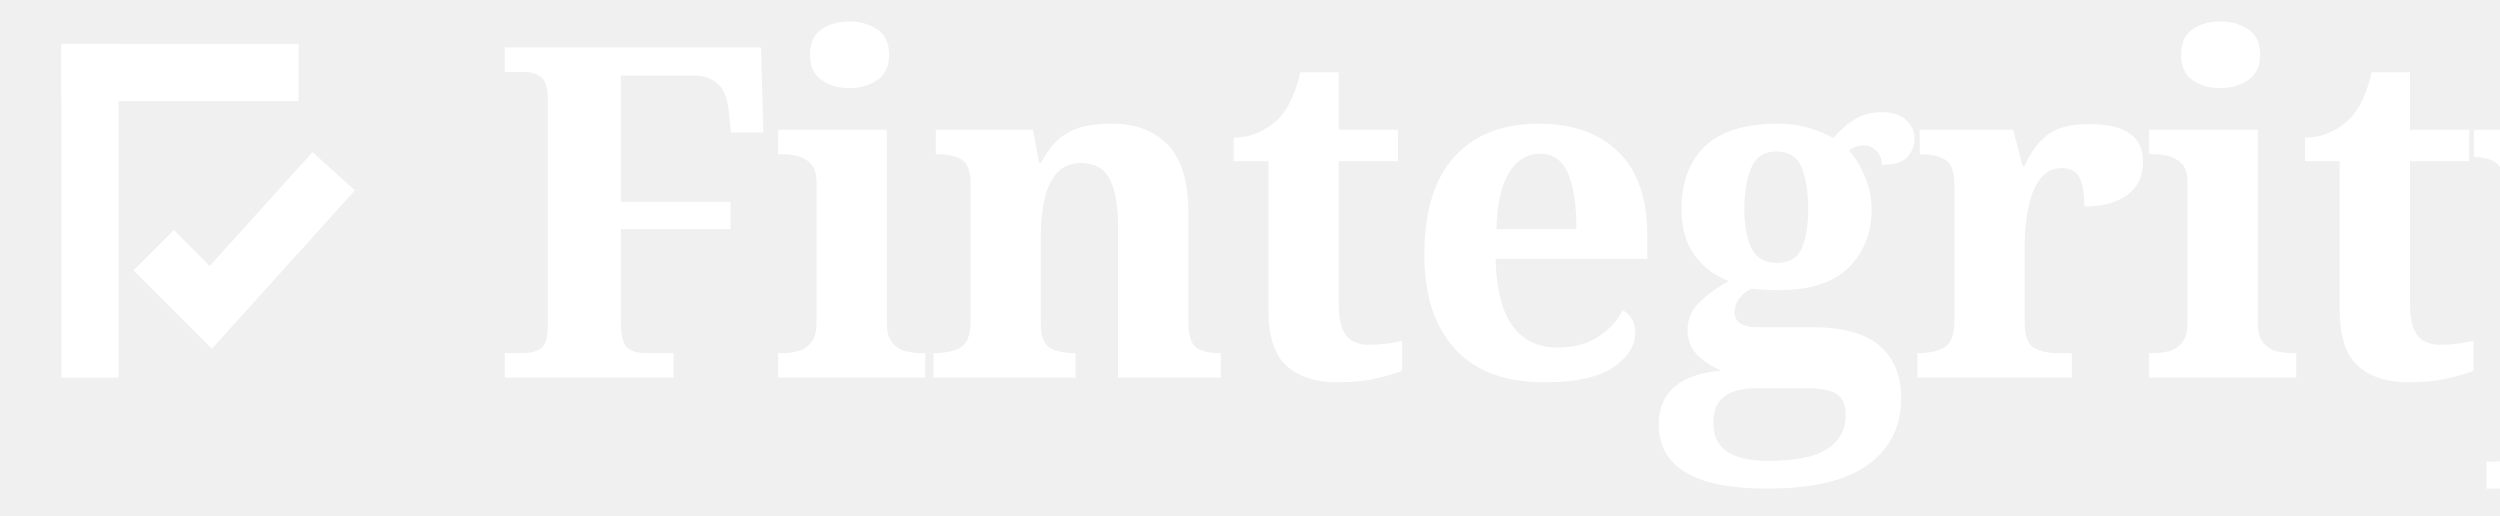
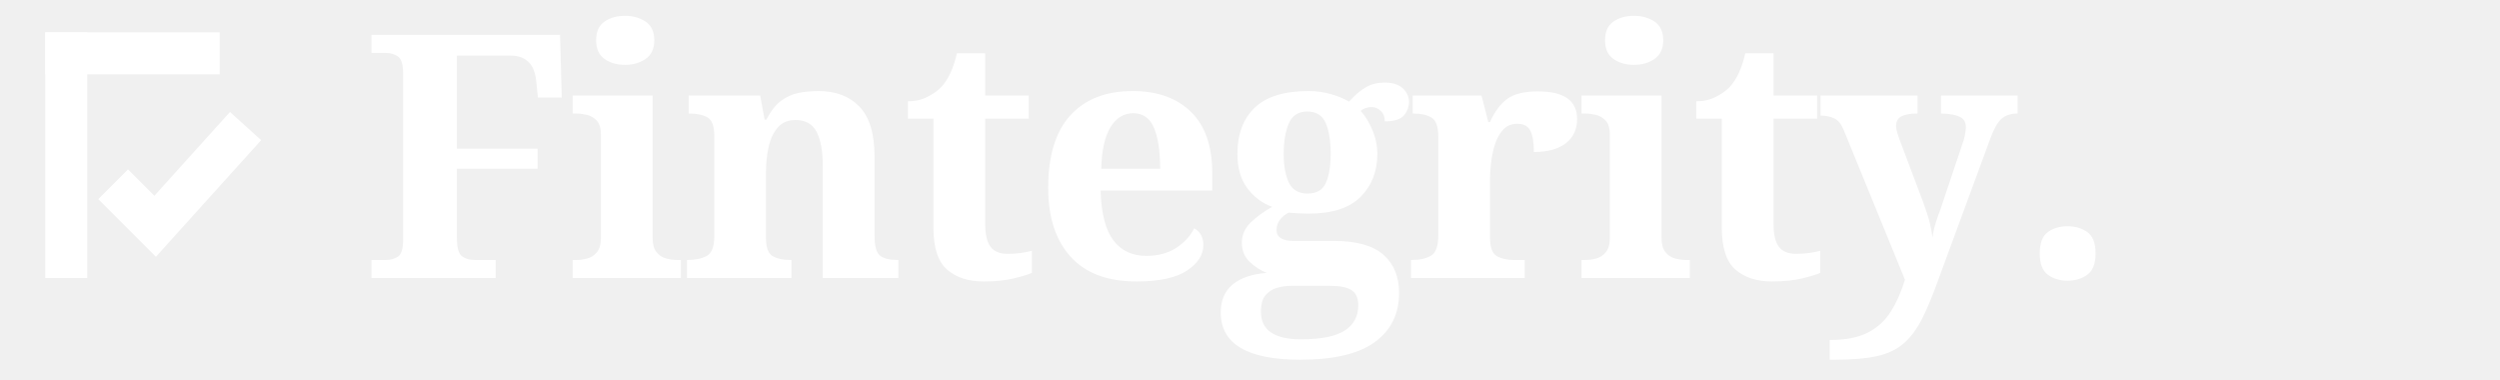
- <svg xmlns="http://www.w3.org/2000/svg" viewBox="0 0 427 88" width="427" height="88" role="img" aria-label="Fintegrity">
+ <svg xmlns="http://www.w3.org/2000/svg" viewBox="0 0 580 88" width="580" height="88" role="img" aria-label="Fintegrity">
  <defs />
  <g transform="scale(.75)">
    <rect x="14" y="10" width="13" height="76" fill="#fff" />
    <rect x="14" y="10" width="54" height="13" fill="#fff" />
    <path d="M35 57L48 70L76 39" fill="none" stroke="#fff" stroke-width="13" />
  </g>
  <text x="84" y="64.5" font-family="Fraunces, Georgia, serif" font-weight="600" font-size="79" letter-spacing="-1.5" fill="#fff">Fintegrity<tspan fill="#fff">.</tspan>
  </text>
</svg>
